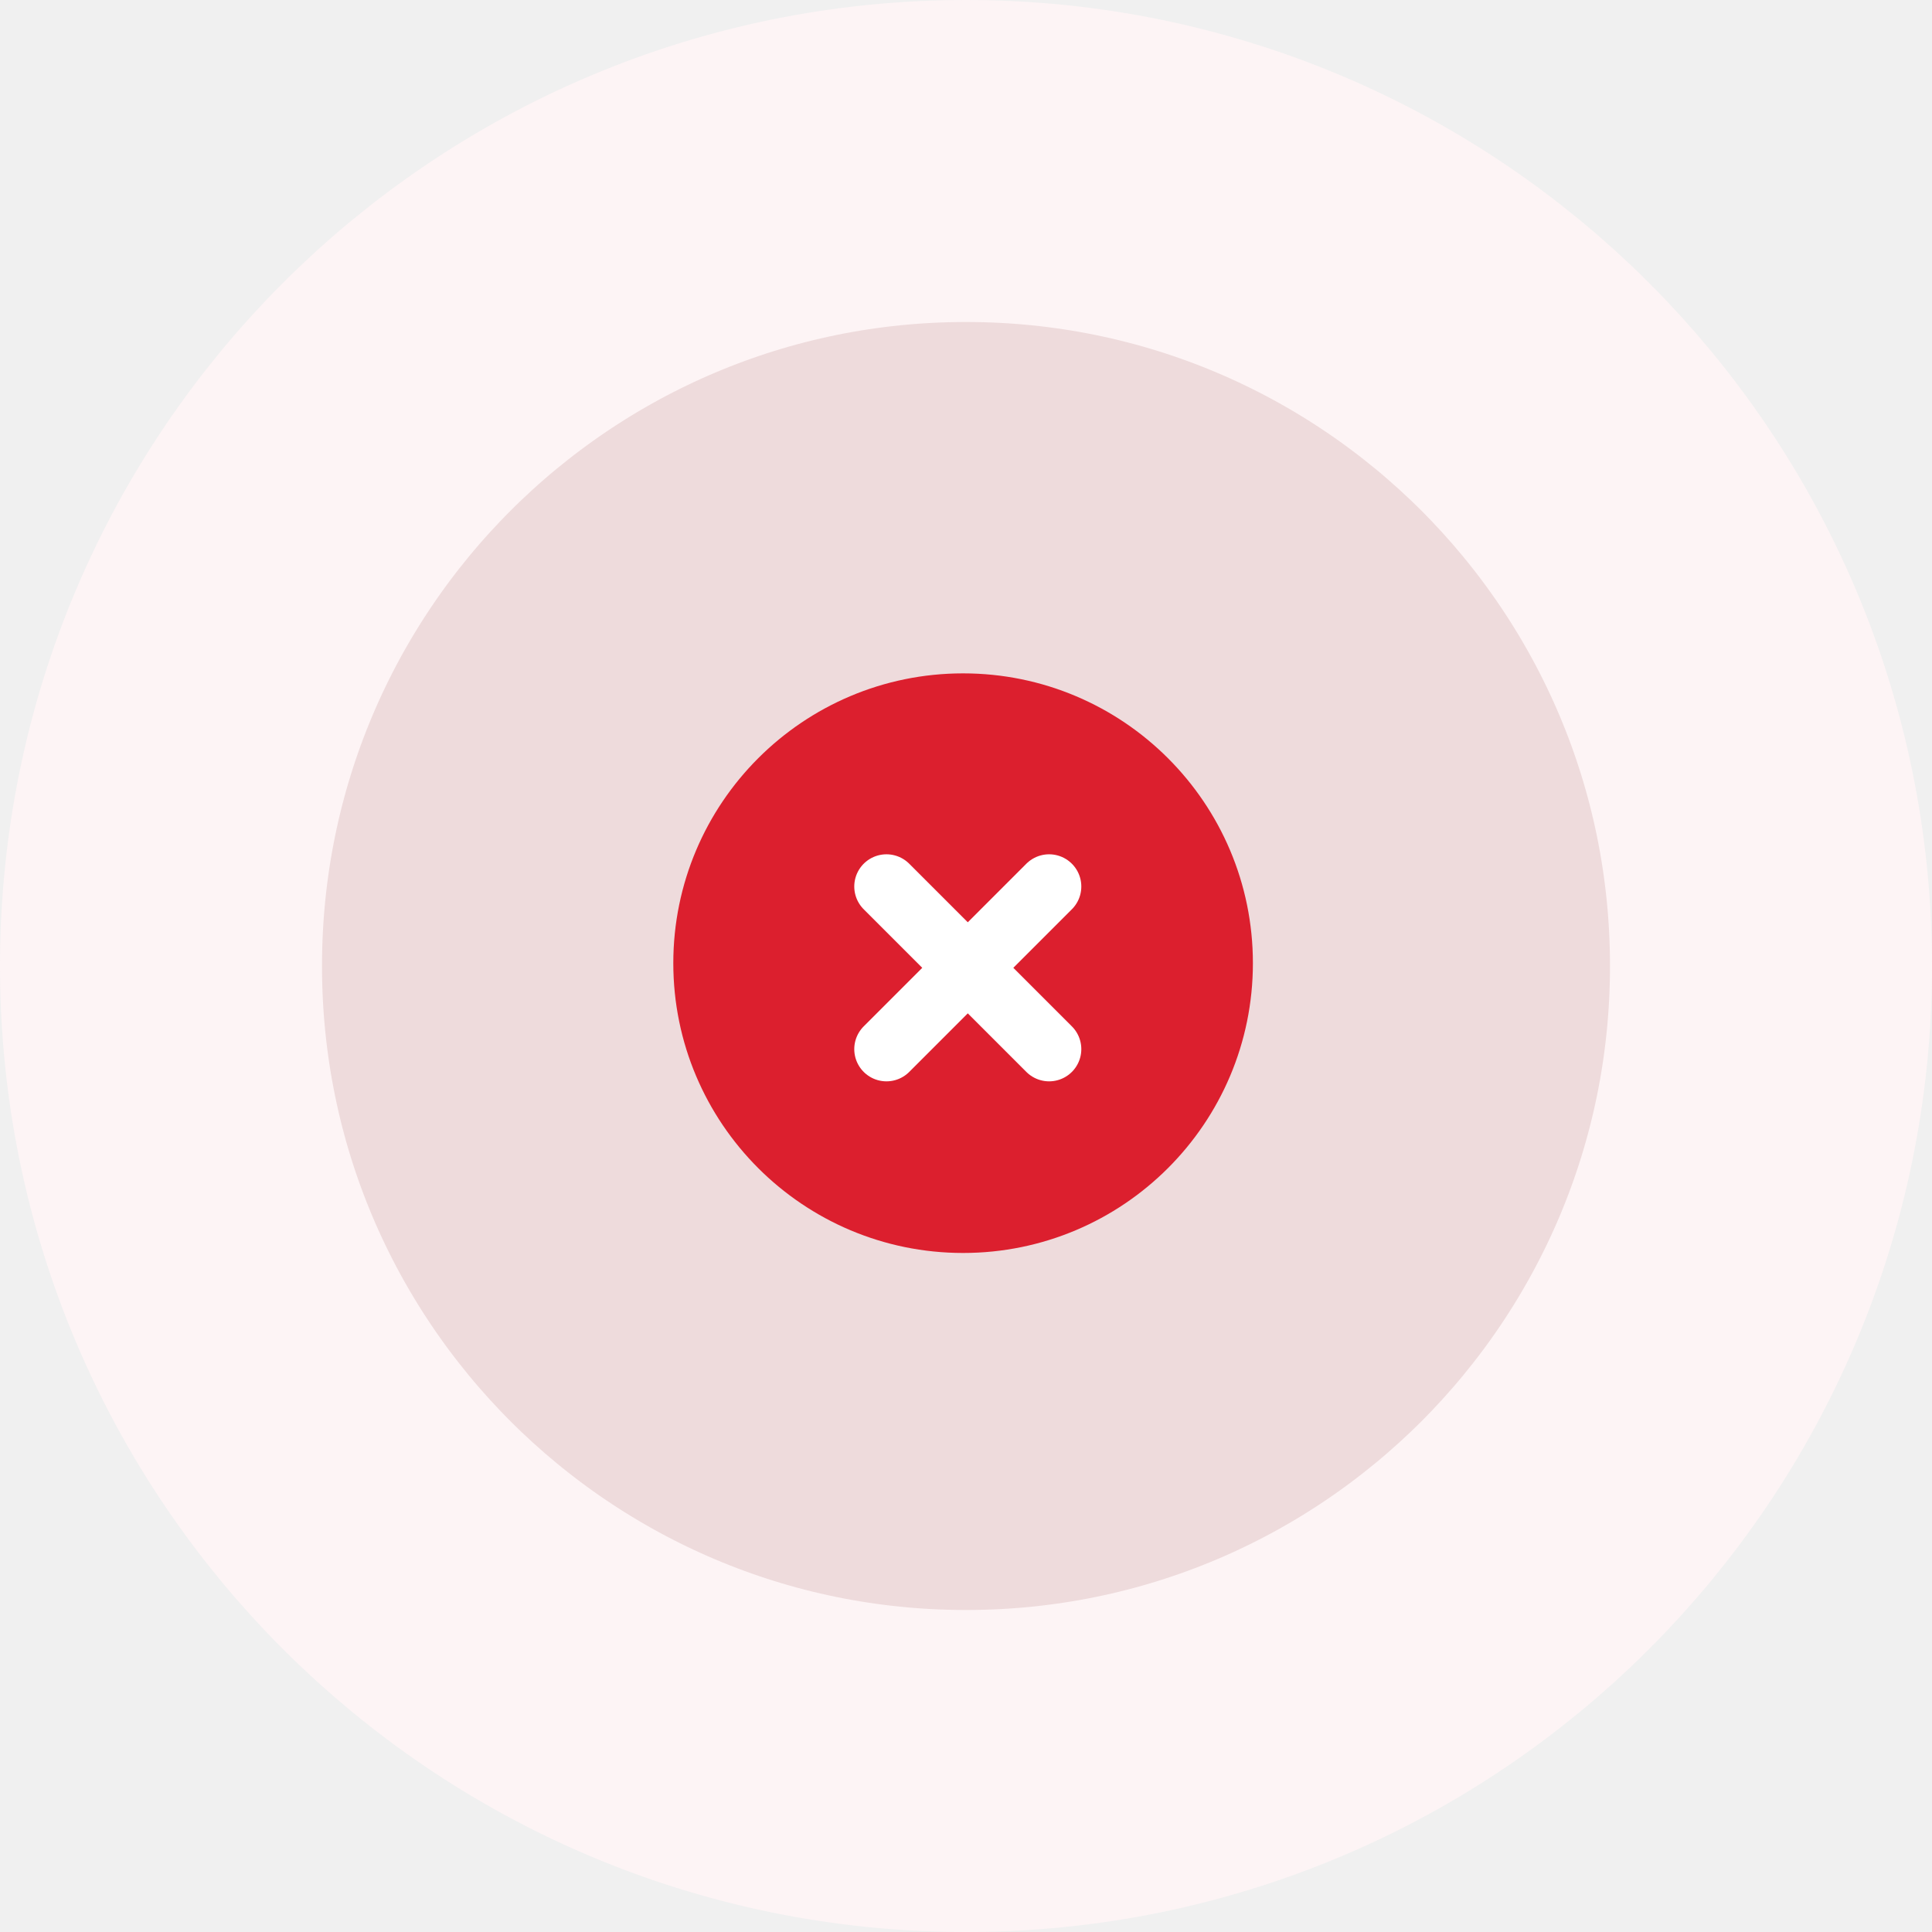
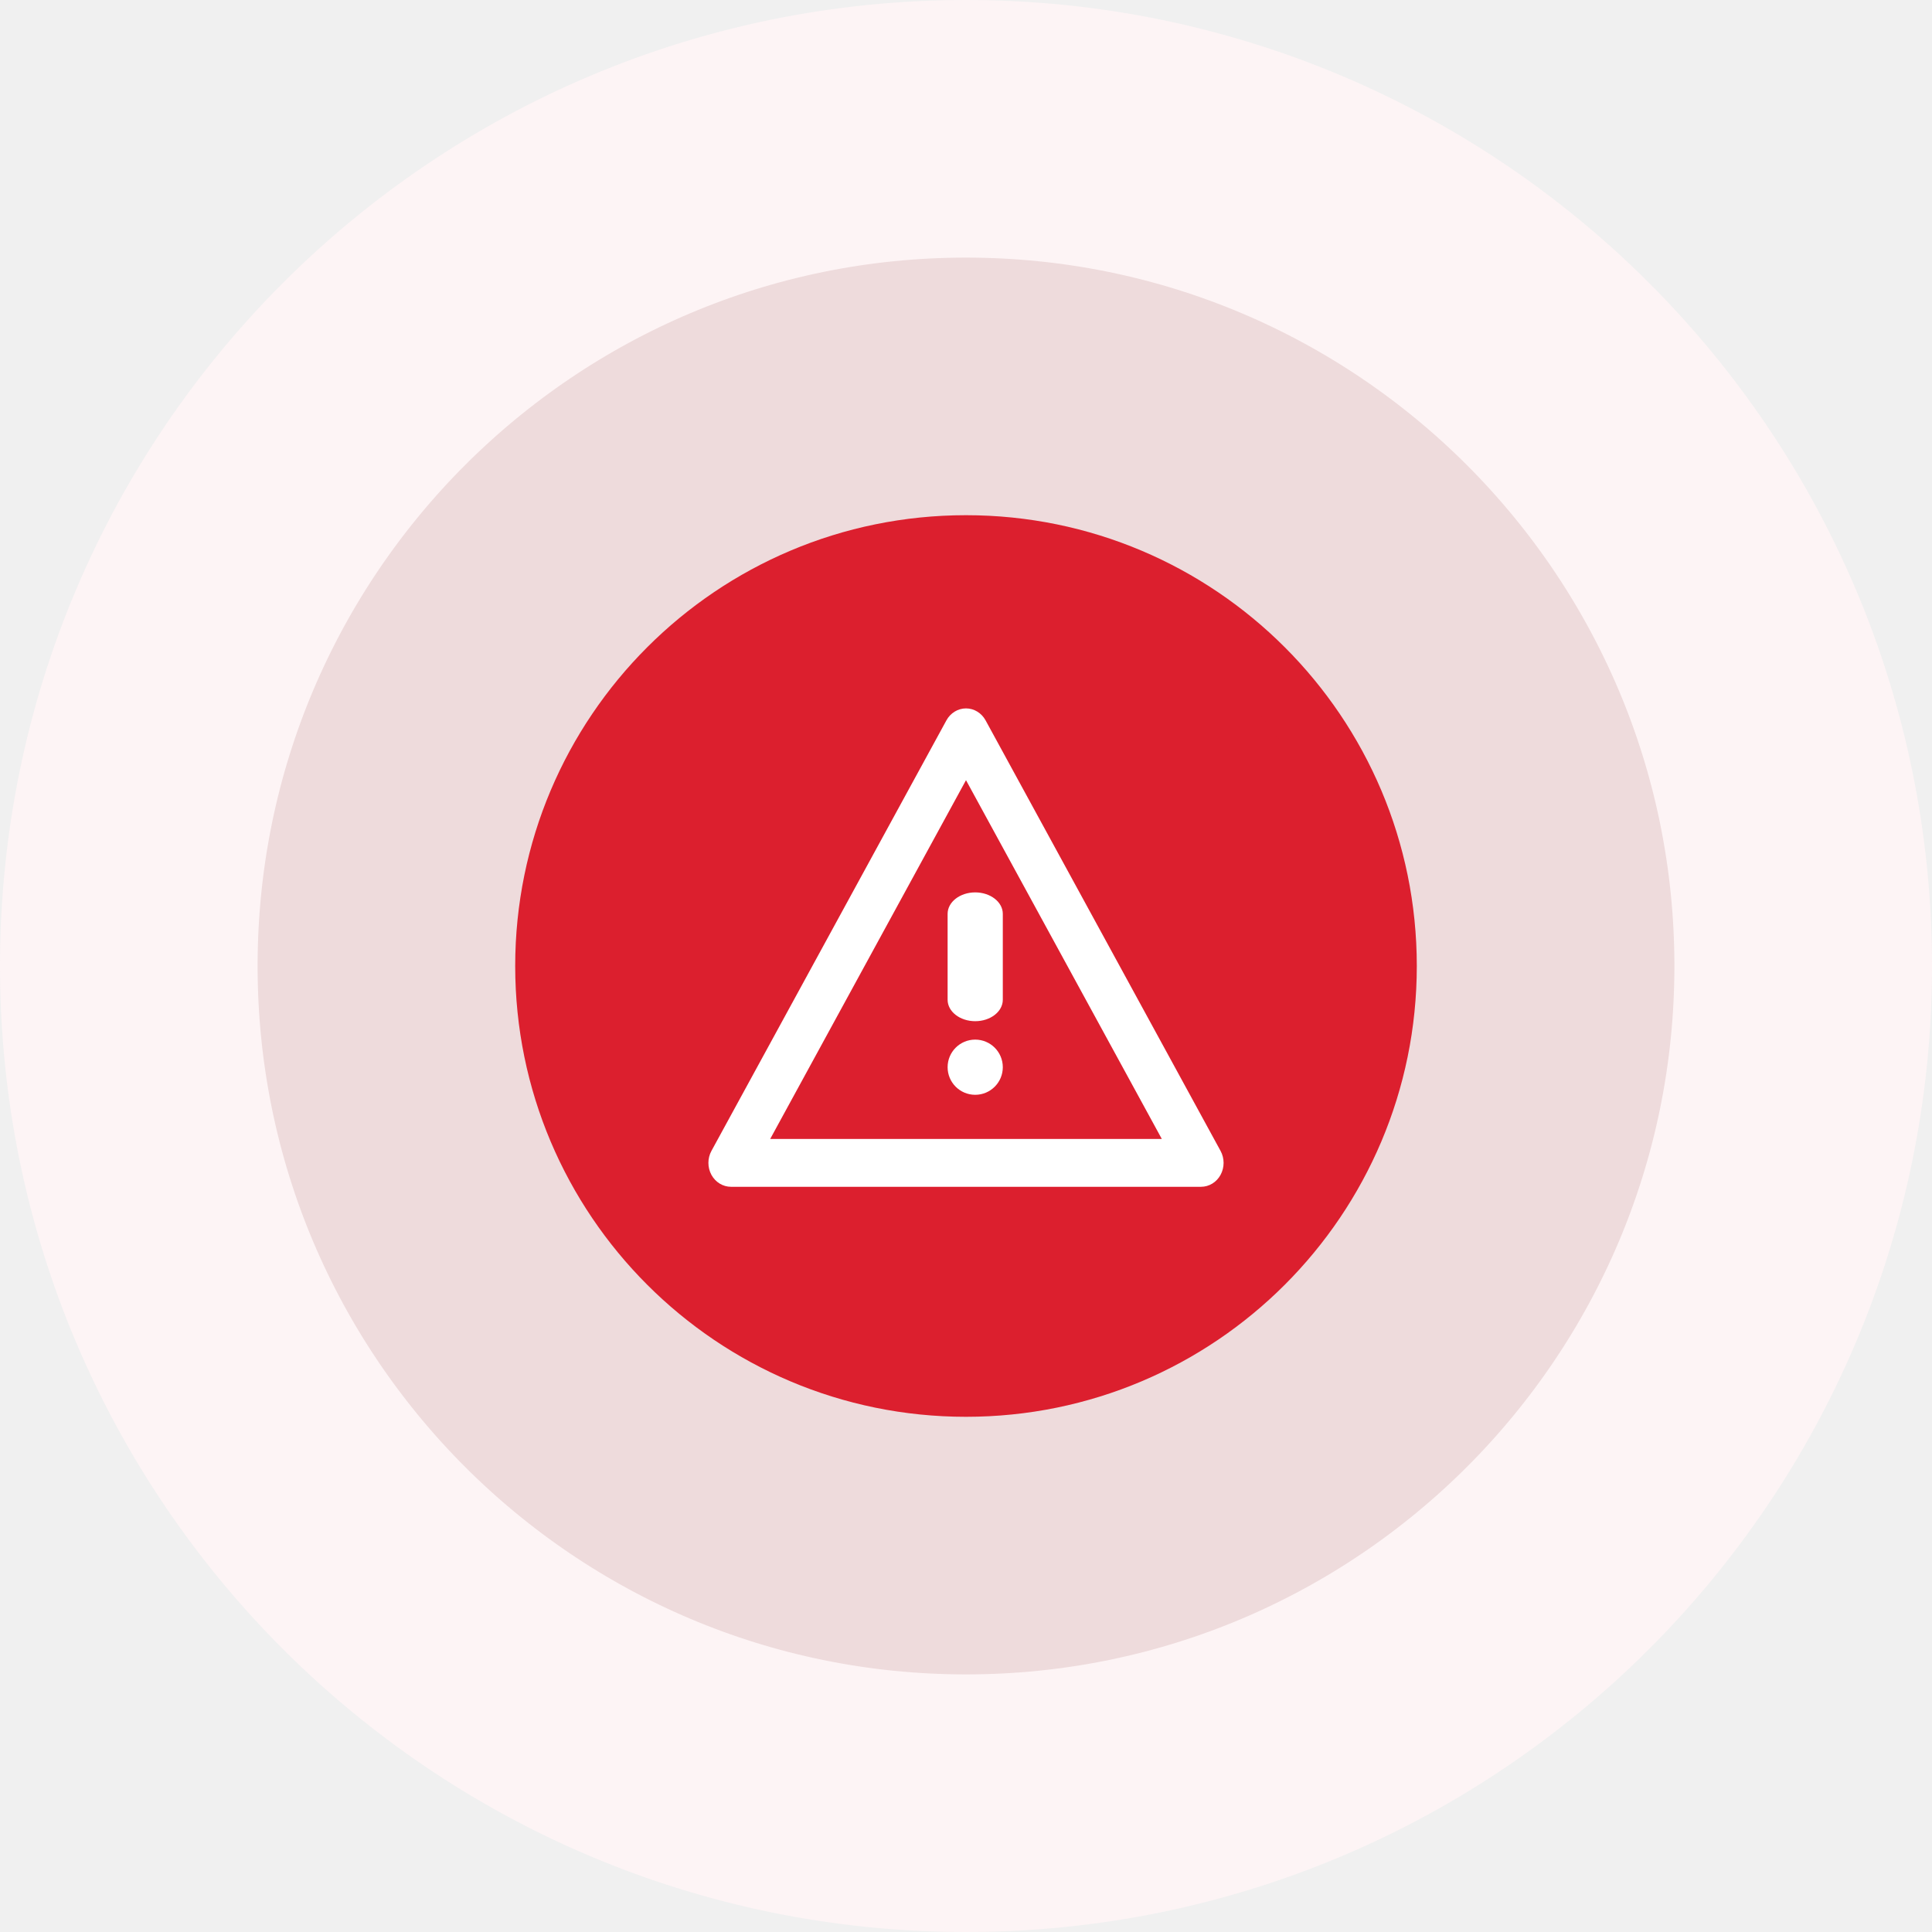
<svg xmlns="http://www.w3.org/2000/svg" width="60" height="60" viewBox="0 0 60 60" fill="none">
-   <circle cx="30" cy="30" r="25" fill="#DC1F2E" fill-opacity="0.1" stroke="#FDF4F5" stroke-width="10" />
-   <path d="M29.91 37.912C34.328 37.912 37.91 34.33 37.91 29.912C37.91 25.494 34.328 21.912 29.91 21.912C25.492 21.912 21.91 25.494 21.91 29.912C21.91 34.33 25.492 37.912 29.91 37.912Z" fill="#DC1F2E" stroke="#DC1F2E" stroke-width="2" stroke-linecap="round" stroke-linejoin="round" />
-   <path d="M32.581 27.531L27.53 32.582" stroke="white" stroke-width="2" stroke-linecap="round" stroke-linejoin="round" />
-   <path d="M27.53 27.531L32.581 32.582" stroke="white" stroke-width="2" stroke-linecap="round" stroke-linejoin="round" />
+   <circle cx="30" cy="30" r="26" fill="#DC1F2E" fill-opacity="0.1" stroke="#FDF4F5" stroke-width="8" />
+   <path d="M30 43C37.18 43 43 37.18 43 30C43 22.82 37.18 17 30 17C22.82 17 17 22.82 17 30C17 37.18 22.82 43 30 43Z" fill="#DC1F2E" stroke="#DC1F2E" stroke-width="2" stroke-linecap="round" stroke-linejoin="round" />
+   <path fill-rule="evenodd" clip-rule="evenodd" d="M30 22C30.251 22 30.483 22.142 30.608 22.371L37.906 35.743C38.031 35.973 38.031 36.256 37.906 36.486C37.781 36.716 37.549 36.857 37.298 36.857H22.702C22.451 36.857 22.22 36.716 22.094 36.486C21.969 36.256 21.969 35.973 22.094 35.743L29.392 22.371C29.517 22.142 29.749 22 30 22ZM23.919 35.371H36.081L30 24.229L23.919 35.371Z" fill="white" />
+   <path d="M29.429 28.381C29.429 28.013 29.812 27.714 30.286 27.714C30.759 27.714 31.143 28.013 31.143 28.381V31.048C31.143 31.416 30.759 31.714 30.286 31.714C29.812 31.714 29.429 31.416 29.429 31.048V28.381Z" fill="white" />
+   <path d="M29.429 33.143C29.429 32.669 29.812 32.286 30.286 32.286C30.759 32.286 31.143 32.669 31.143 33.143C31.143 33.616 30.759 34 30.286 34C29.812 34 29.429 33.616 29.429 33.143Z" fill="white" />
</svg>
